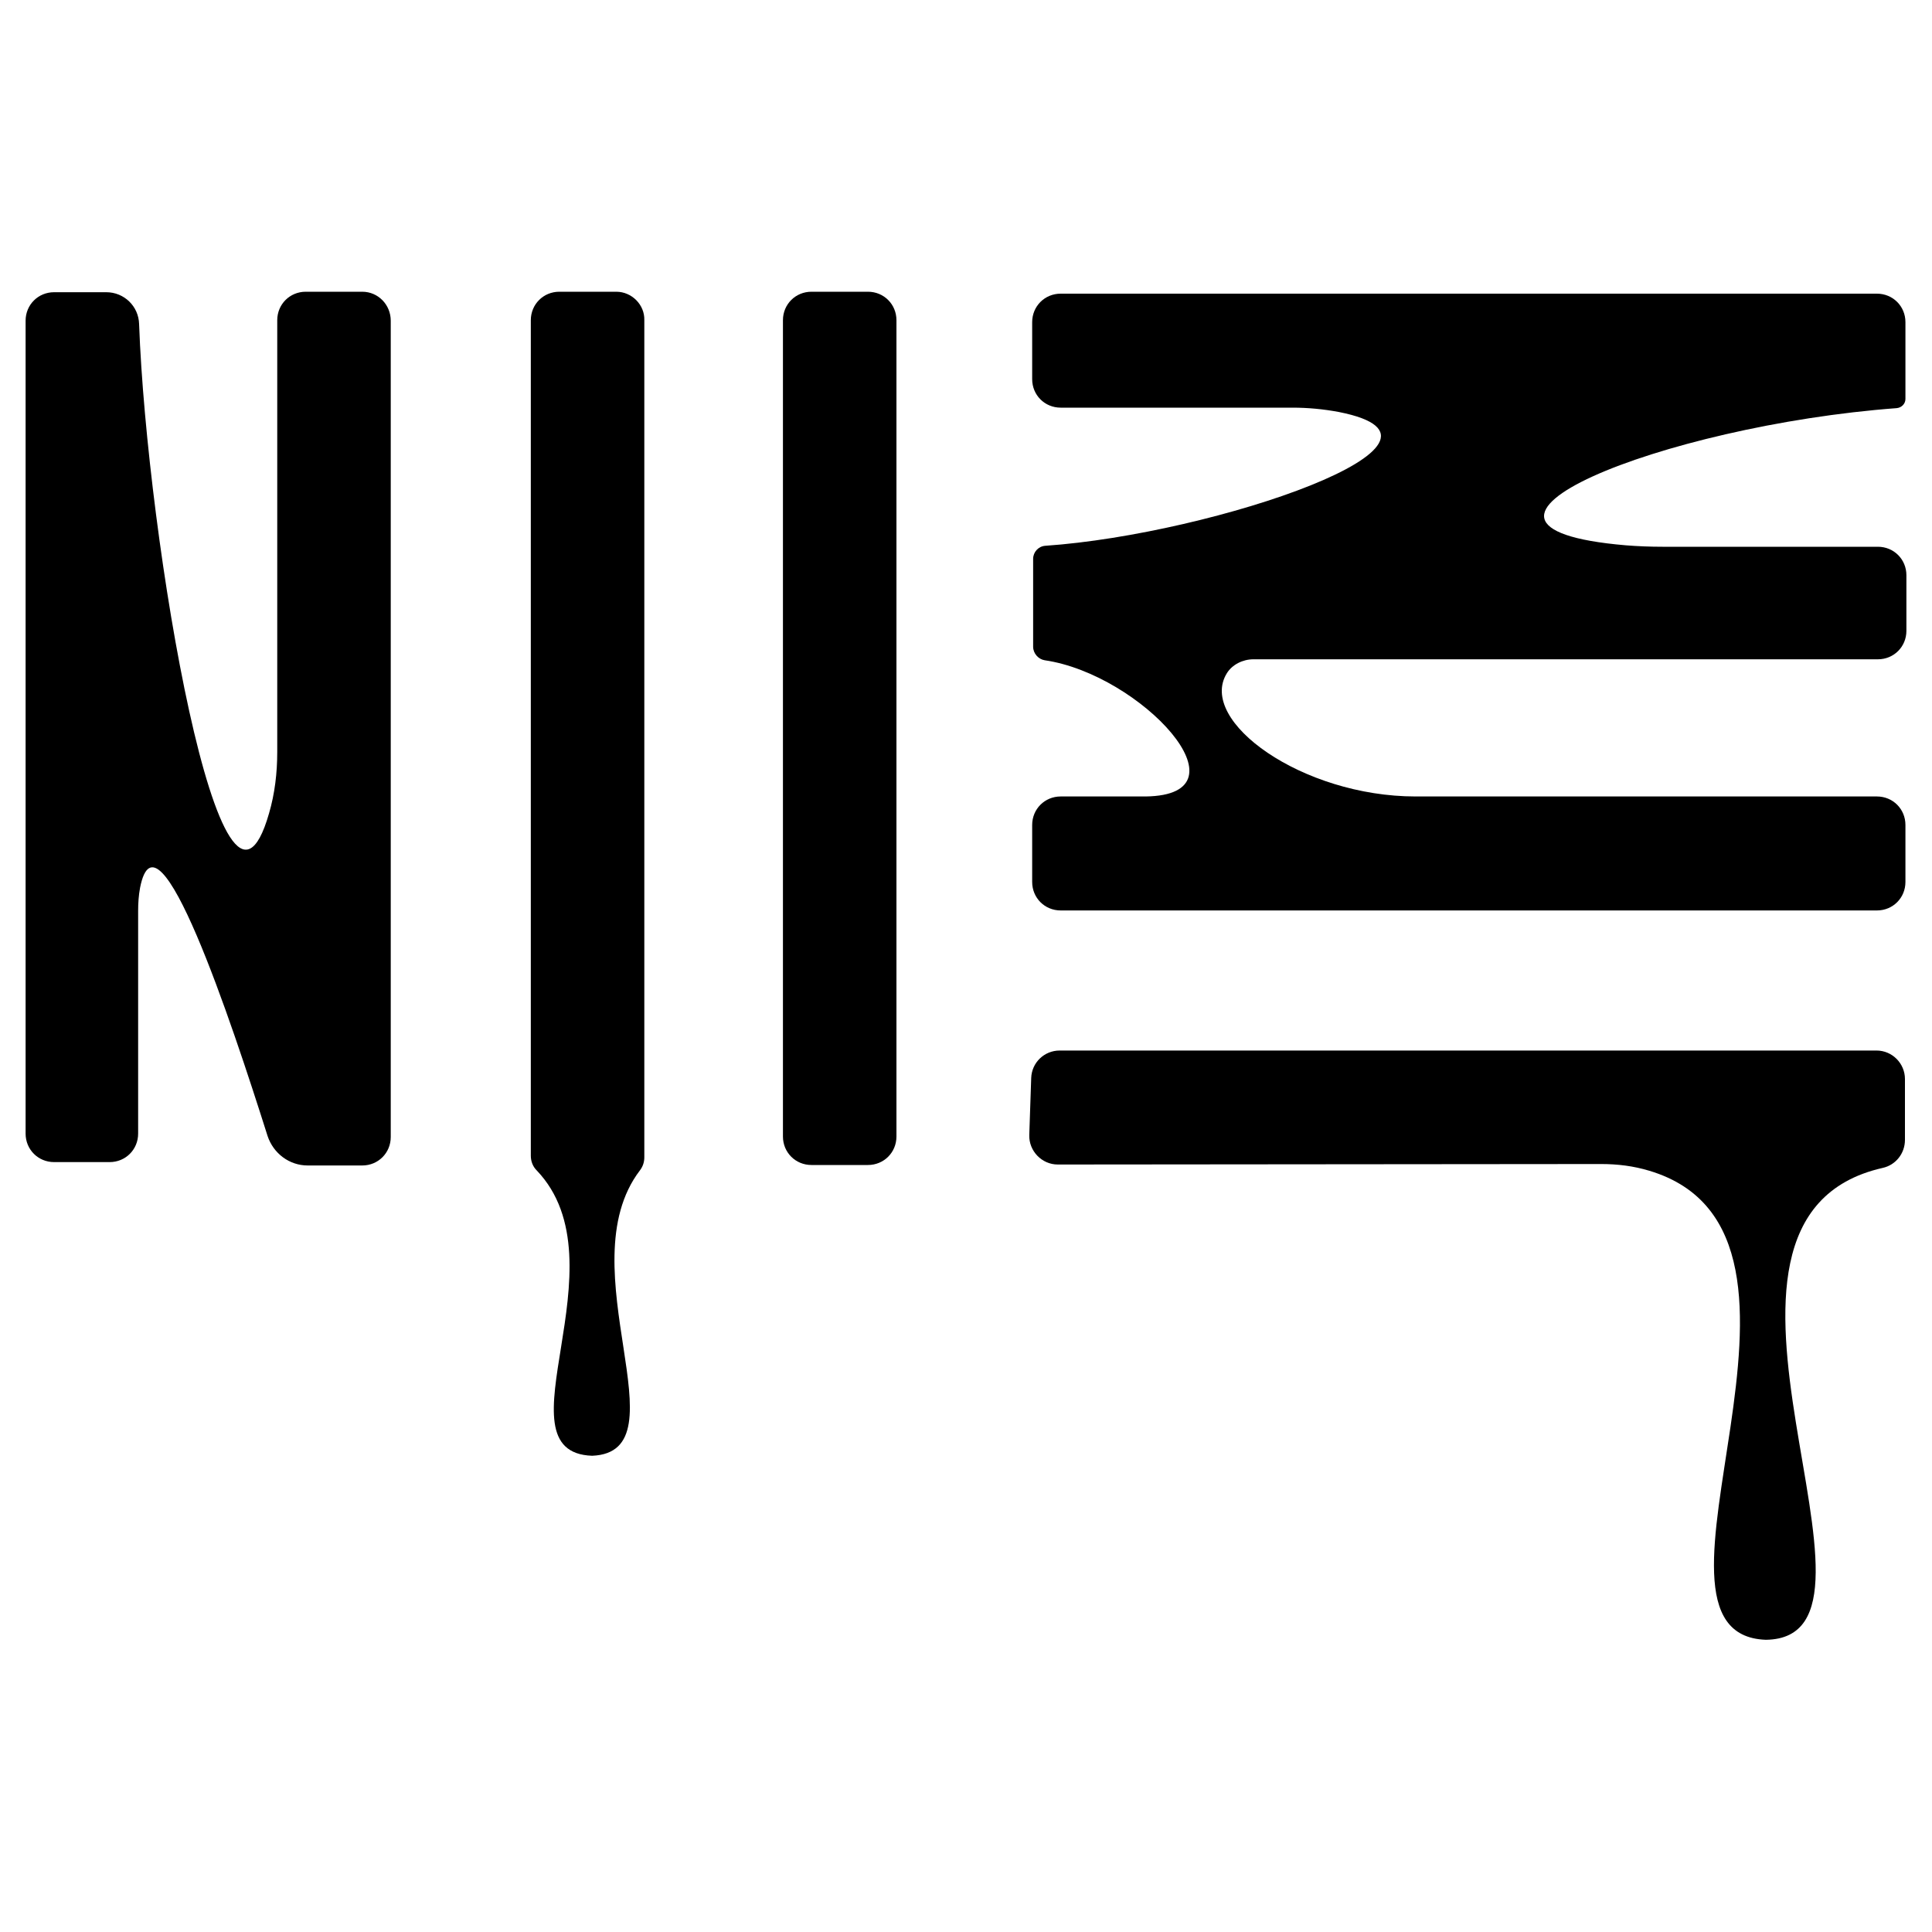
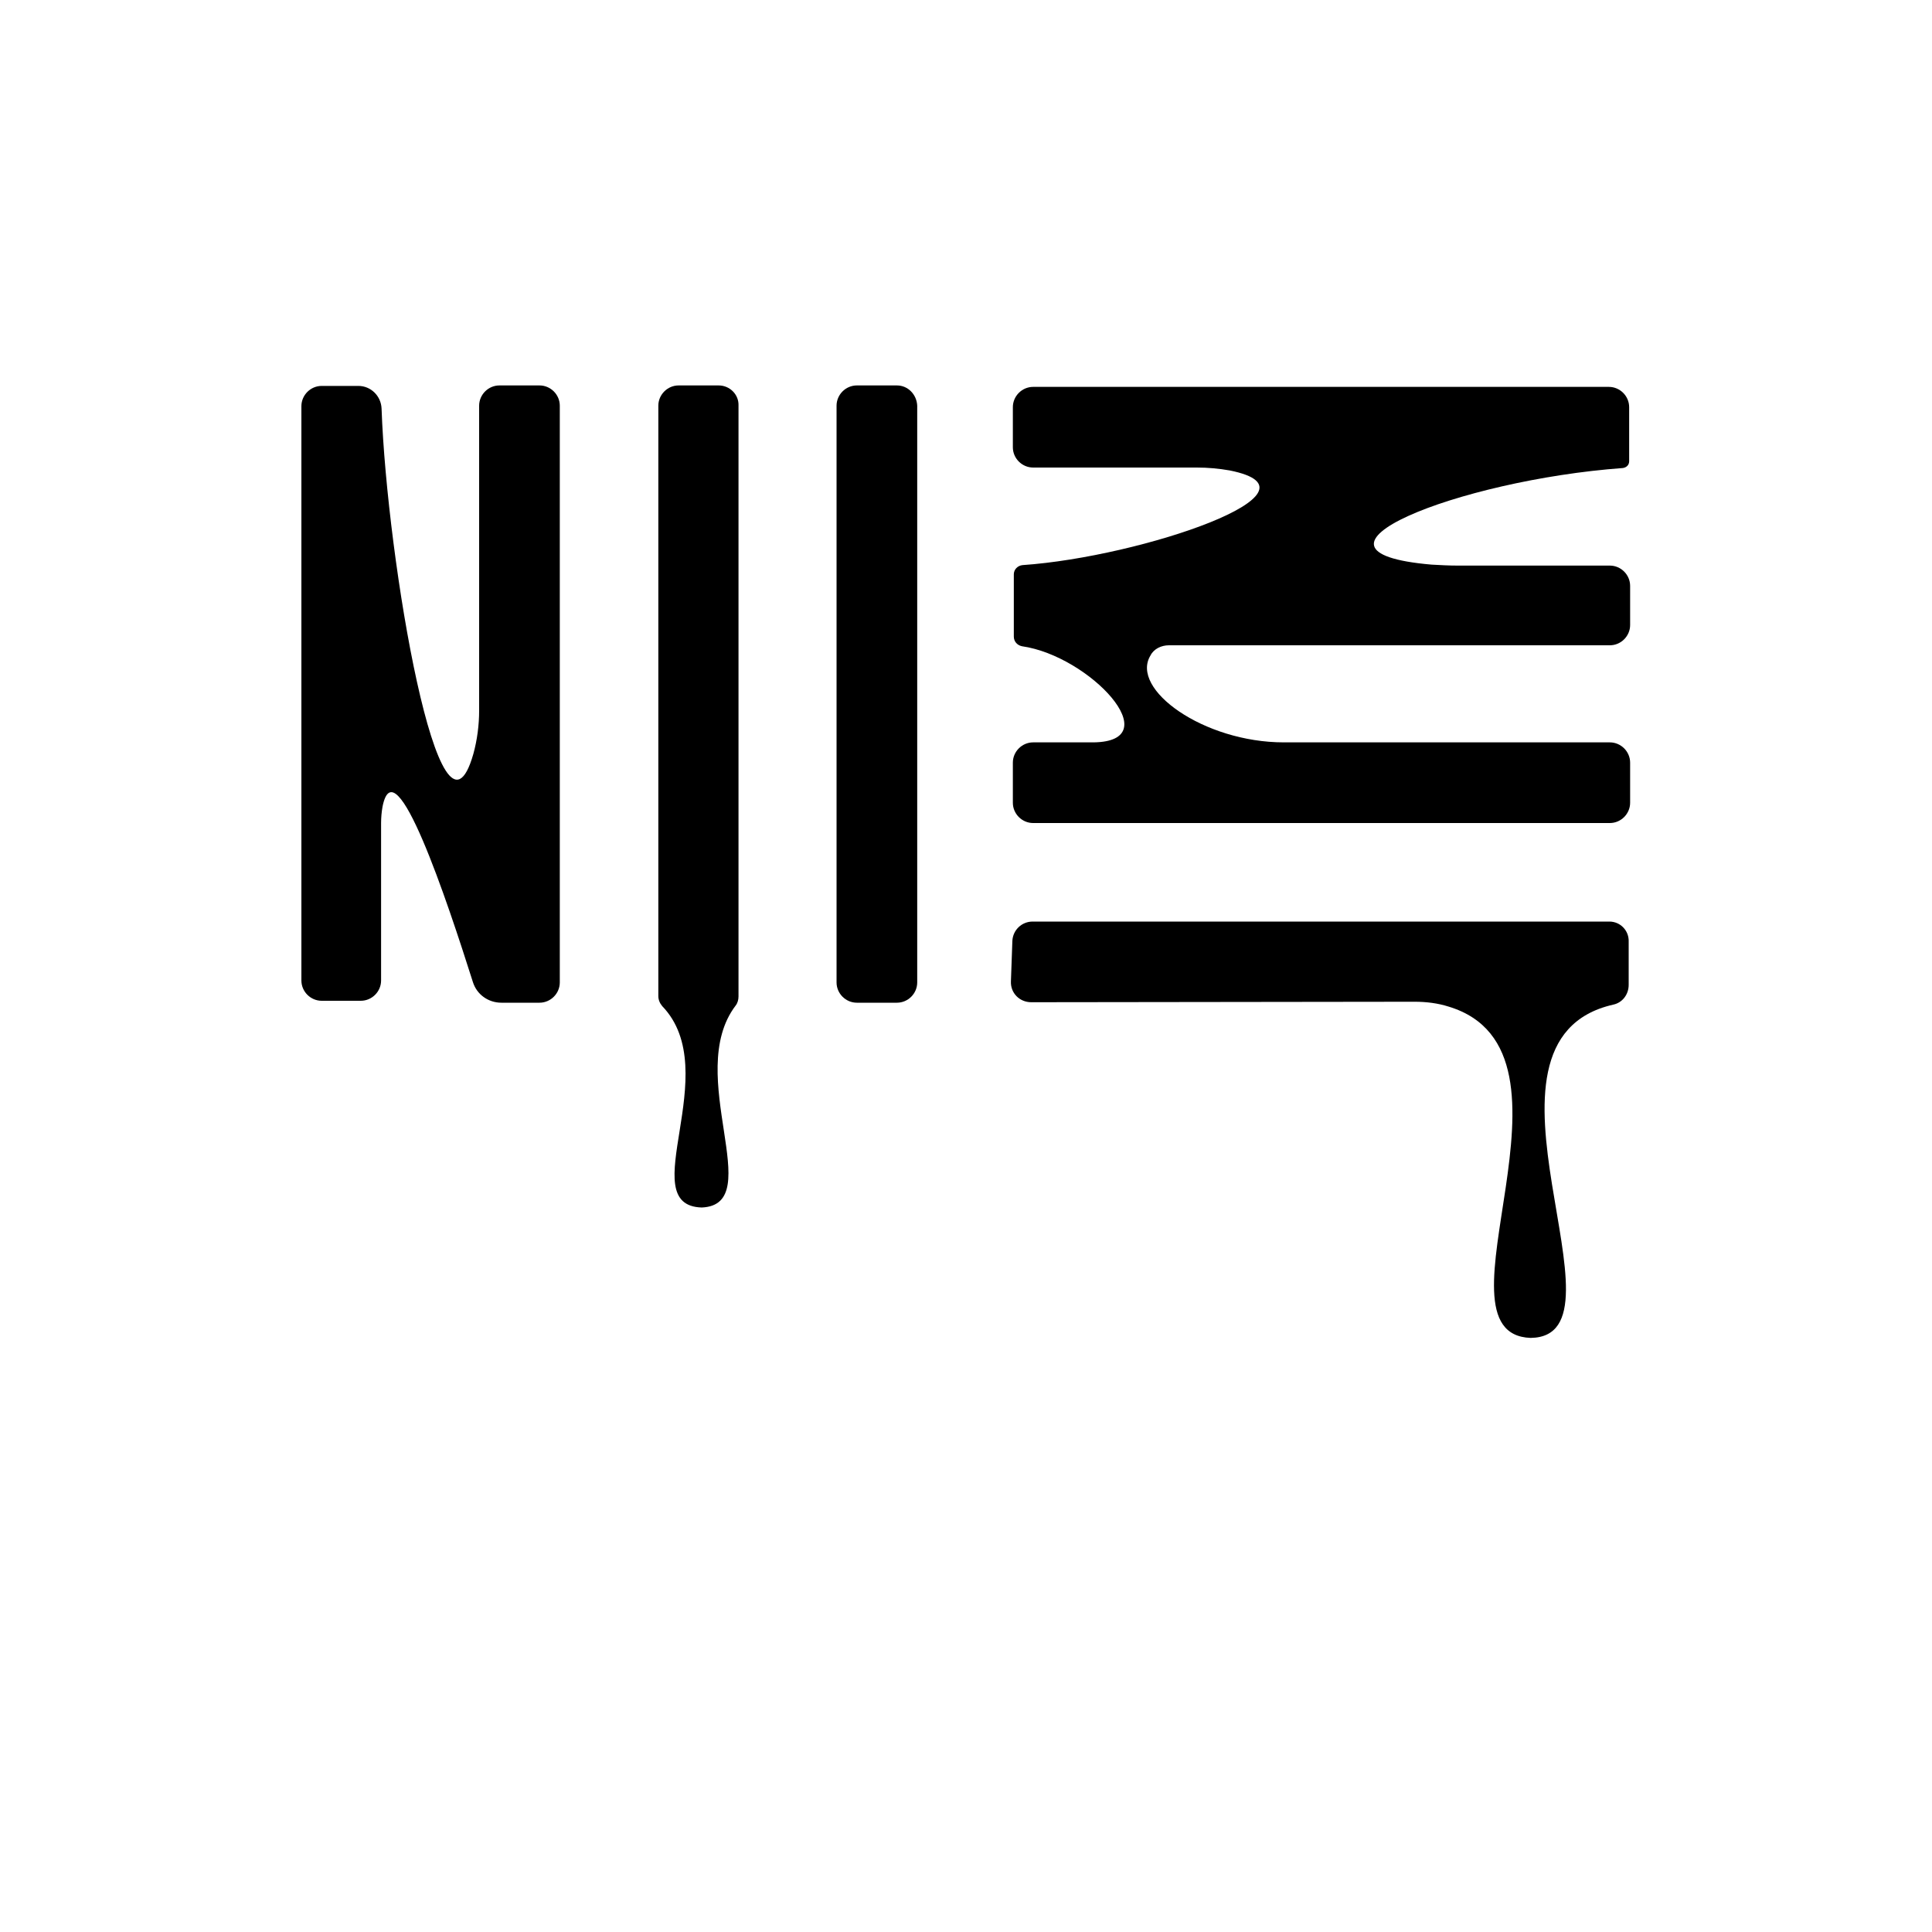
<svg xmlns="http://www.w3.org/2000/svg" version="1.1" id="svg2" x="0px" y="0px" viewBox="0 0 400 400" style="enable-background:new 0 0 400 400;" xml:space="preserve">
-   <g>
-     <path d="M75,60.4H63.3c-3.3,0-5.9,2.6-5.9,5.9v89.4c0,4.3-0.5,8.6-1.7,12.7c-9.8,34.2-25.3-56.9-26.9-101.3   c-0.1-3.7-3.1-6.6-6.8-6.6H11.2c-3.3,0-5.9,2.6-5.9,5.9v168.3c0,3.3,2.6,5.9,5.9,5.9h11.5c3.3,0,5.9-2.6,5.9-5.9v-46.1   c0-1.6,0.1-3.2,0.4-4.8c3.6-18.4,18.9,27.7,26.4,51.4c1.2,3.6,4.5,6.1,8.3,6.1H75c3.3,0,5.9-2.6,5.9-5.9l0-169   C80.9,63.1,78.3,60.4,75,60.4z" />
-     <path d="M127.6,60.4h-11.8c-3.3,0-5.9,2.6-5.9,5.9v173c0,1.1,0.4,2.2,1.2,3c18.5,19.3-8.8,58.4,11.5,59.1   c19.4-0.8-5.4-39.1,9.9-59.1c0.6-0.8,0.9-1.7,0.9-2.7V66.3C133.5,63.1,130.8,60.4,127.6,60.4z" />
-     <path d="M179.7,60.4H168c-3.3,0-5.9,2.6-5.9,5.9v169c0,3.3,2.6,5.9,5.9,5.9h11.7c3.3,0,5.9-2.6,5.9-5.9v-169   C185.6,63,183,60.4,179.7,60.4z" />
-     <path d="M388.5,217.5l-169.1,0c-3.2,0-5.8,2.5-5.9,5.7l-0.4,11.8c-0.1,3.3,2.6,6.1,5.9,6.1l112.5-0.1c3.4,0,6.7,0.4,10,1.4   c43.6,13.1-6.9,96,24.1,97.1c31.1-0.4-22.6-87.1,24.2-97.7c2.7-0.6,4.6-3,4.6-5.8v-12.6C394.4,220.2,391.8,217.5,388.5,217.5z" />
-     <path d="M259.5,136.5h129.3c3.3,0,5.9-2.6,5.9-5.9v-11.5c0-3.3-2.6-5.9-5.9-5.9h-44.6c-2.5,0-5.1-0.1-7.6-0.3   c-44.6-3.8,7.7-24.8,56.1-28.4c1-0.1,1.8-0.9,1.8-1.9l0-15.9c0-3.3-2.6-5.9-5.9-5.9h-169c-3.3,0-5.9,2.6-5.9,5.9v11.8   c0,3.3,2.6,5.9,5.9,5.9l48,0c3.2,0,6.4,0.3,9.6,0.9c30.4,6-25.8,25.3-60.8,27.7c-1.4,0.1-2.5,1.3-2.5,2.7c0,4.5,0,13.7,0,18.2   c0,1.4,1.1,2.6,2.4,2.8c19.9,2.9,43.1,27.9,20.9,28.2h0c-0.4,0-0.7,0-1.1,0c0,0,0,0,0,0h-16.5c-3.3,0-5.9,2.6-5.9,5.9v11.8   c0,3.3,2.6,5.9,5.9,5.9h169c3.3,0,5.9-2.6,5.9-5.9v-11.8c0-3.3-2.6-5.9-5.9-5.9h-95.5c-23.5,0-45.2-15.6-39.1-25.5   C255.1,137.6,257.3,136.5,259.5,136.5z" />
-   </g>
+   <path d="M111.7,79.8h-8.3c-2.3,0-4.2,1.9-4.2,4.2v63.1c0,3-0.4,6.1-1.2,9c-6.9,24.2-17.9-40.2-19-71.5c-0.1-2.6-2.2-4.7-4.8-4.7  h-7.6c-2.3,0-4.2,1.9-4.2,4.2V203c0,2.3,1.9,4.2,4.2,4.2h8.1c2.3,0,4.2-1.9,4.2-4.2v-32.6c0-1.1,0.1-2.3,0.3-3.4  c2.6-13,13.4,19.6,18.7,36.3c0.8,2.6,3.2,4.3,5.9,4.3h7.9c2.3,0,4.2-1.9,4.2-4.2l0-119.4C115.9,81.7,114,79.8,111.7,79.8z" />
+   <path d="M148.8,79.8h-8.3c-2.3,0-4.2,1.9-4.2,4.2v122.2c0,0.8,0.3,1.5,0.8,2.1c13.1,13.6-6.2,41.3,8.2,41.7  c13.7-0.6-3.8-27.6,7-41.8c0.4-0.5,0.6-1.2,0.6-1.9V84C153,81.7,151.1,79.8,148.8,79.8z" />
+   <path d="M185.7,79.8h-8.3c-2.3,0-4.2,1.9-4.2,4.2v119.4c0,2.3,1.9,4.2,4.2,4.2h8.3c2.3,0,4.2-1.9,4.2-4.2V84  C189.8,81.7,188,79.8,185.7,79.8z" />
+   <path d="M333.2,190.8l-119.4,0c-2.3,0-4.1,1.8-4.2,4l-0.3,8.4c-0.1,2.4,1.8,4.3,4.2,4.3l79.4-0.1c2.4,0,4.8,0.3,7,1  c30.8,9.3-4.9,67.8,17,68.6c22-0.3-15.9-61.5,17.1-69c1.9-0.4,3.2-2.1,3.2-4.1V195C337.3,192.7,335.5,190.8,333.2,190.8z" />
+   <path d="M242,133.6h91.3c2.3,0,4.2-1.9,4.2-4.2v-8.1c0-2.3-1.9-4.2-4.2-4.2h-31.5c-1.8,0-3.6-0.1-5.4-0.2  c-31.5-2.7,5.4-17.5,39.6-20c0.7-0.1,1.3-0.6,1.3-1.4l0-11.2c0-2.3-1.9-4.2-4.2-4.2H213.9c-2.3,0-4.2,1.9-4.2,4.2v8.3  c0,2.3,1.9,4.2,4.2,4.2l33.9,0c2.3,0,4.5,0.2,6.8,0.6c21.5,4.3-18.2,17.9-42.9,19.6c-1,0.1-1.8,0.9-1.8,1.9c0,3.2,0,9.7,0,12.9  c0,1,0.7,1.8,1.7,2c14,2,30.5,19.7,14.8,19.9h0c-0.3,0-0.5,0-0.8,0c0,0,0,0,0,0h-11.7c-2.3,0-4.2,1.9-4.2,4.2v8.3  c0,2.3,1.9,4.2,4.2,4.2h119.4c2.3,0,4.2-1.9,4.2-4.2v-8.3c0-2.3-1.9-4.2-4.2-4.2h-67.5c-16.6,0-31.9-11-27.6-18  C238.9,134.3,240.5,133.6,242,133.6z" />
</svg>
